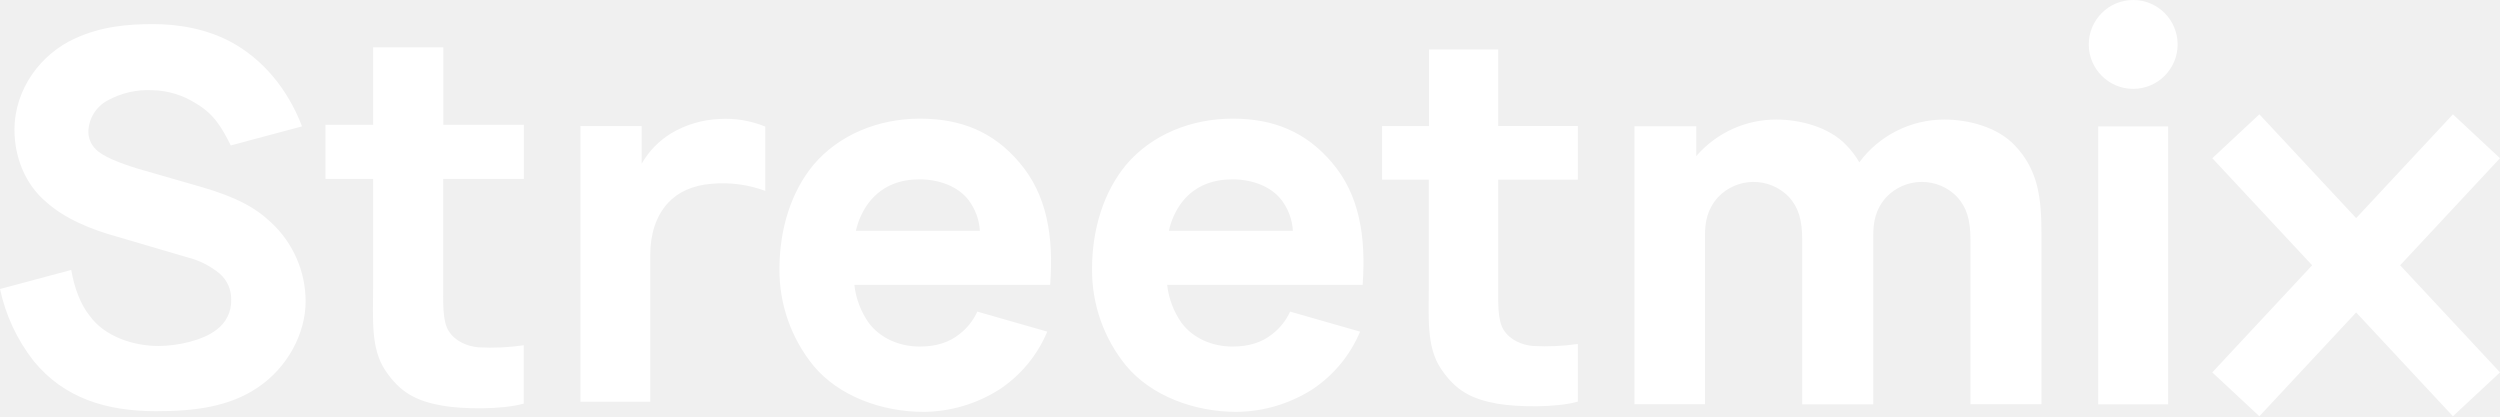
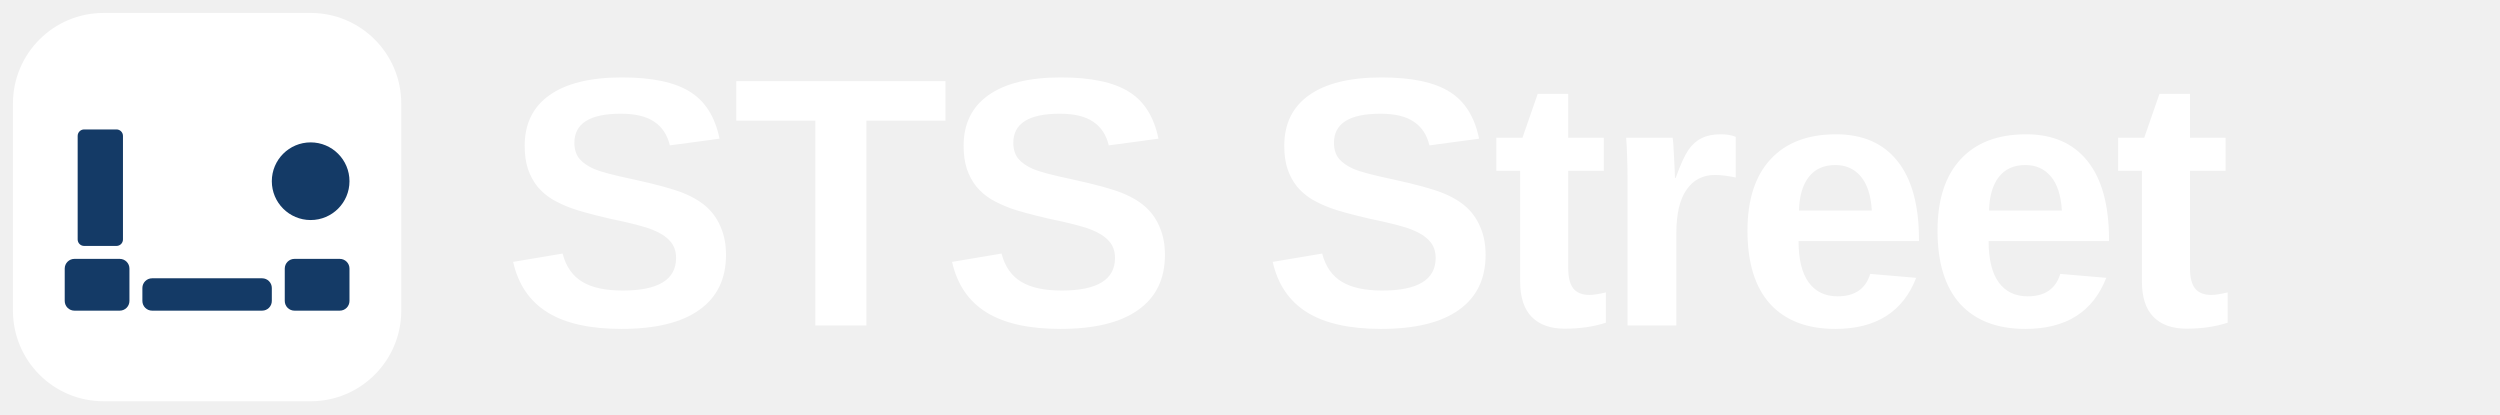
- <svg xmlns="http://www.w3.org/2000/svg" data-name="Layer 1" viewBox="0 0 656.61 109.32" fill="#fff">
-   <path d="M201 33.25v16.88a32.42 32.42 0 00-14-1.87c-5.22.4-9 2.28-11.52 5-3.22 3.48-4.69 8.3-4.69 13.66v38.6h-18.34V33.11h16.08V43a22.31 22.31 0 017.77-8 27 27 0 0112.6-3.75 27.51 27.51 0 0112.1 2zM393.5 73.72c0 5.63-.27 10.32 1.47 13s4.83 3.89 7.64 4.15a59.63 59.63 0 0011.8-.53v15.14c-5.63 1.61-15.82 1.47-21.18.54-6.7-1.21-10.85-3.35-14.74-9.12s-3.22-13.4-3.22-22.11v-27.6H363V33.11h12.32V13h18.18v20.1h20.91v14.09H393.5zM536.18 61.7v44.46h-18.65V63.05c0-5.27-.95-8.51-3.51-11.35a12.89 12.89 0 00-18.65.14C492.53 55.08 492 58.32 492 62v44.19h-18.66V63.05c0-5.27-.94-8.51-3.51-11.35a12.89 12.89 0 00-18.65.14c-2.83 3.24-3.38 6.48-3.38 10.13v44.19h-18.51v-73h16.22V41a27.69 27.69 0 0121.08-9.6c6.08 0 13.78 1.9 18.37 6.76a23.85 23.85 0 013.38 4.46 27.77 27.77 0 0122.43-11.22c6.08 0 13.78 1.9 18.38 6.76 6.35 6.65 7.03 14.22 7.03 23.54zM569.45 33.19v73h-18.37v-73z" />
-   <circle cx="560.27" cy="11.67" r="11.67" />
-   <path d="M228.18 84.81c3 4 8 6.21 13.37 6.21 4.33 0 7.71-1.08 10.41-3.24a15.61 15.61 0 004.73-5.94l18.37 5.26a33.86 33.86 0 01-12.7 15.27 37.73 37.73 0 01-19.73 5.81c-11.08 0-22.43-4.19-29-12.16a39.65 39.65 0 01-8.91-25.4c0-10.54 3.1-20.27 8.91-27.3 6.76-8 17.16-12.16 28-12.16s19.33 3.52 26.08 11.49c7.3 8.51 9.06 19.46 8.11 32.16h-51.43a21.49 21.49 0 003.79 10zm.13-31.76a19.24 19.24 0 00-3.51 7.57h32.56a14.89 14.89 0 00-3-8.11c-2.84-3.65-7.84-5.4-12.84-5.4-4.7 0-9.52 1.35-13.21 5.94zM310.33 84.81c3 4 8 6.21 13.38 6.21 4.32 0 7.7-1.08 10.4-3.24a15.61 15.61 0 004.73-5.94l18.38 5.26a33.93 33.93 0 01-12.7 15.27 37.79 37.79 0 01-19.73 5.81c-11.08 0-22.43-4.19-29.05-12.16a39.61 39.61 0 01-8.92-25.4c0-10.54 3.11-20.27 8.92-27.3 6.75-8 17.16-12.16 28-12.16s19.26 3.52 26.05 11.49c7.29 8.51 9 19.46 8.1 32.16h-51.34a21.48 21.48 0 003.78 10zm.14-31.76a19.26 19.26 0 00-3.47 7.57h32.57a14.82 14.82 0 00-3-8.11c-2.83-3.65-7.83-5.4-12.83-5.4-4.74 0-9.63 1.35-13.27 5.94zM60.61 38.2c-2.44-4.88-4.47-8.27-9.08-11A22.25 22.25 0 0040 23.69a22 22 0 00-11.79 2.72 9.58 9.58 0 00-5 8.13 6.45 6.45 0 001.9 4.61c1.76 1.9 6.23 3.66 11.12 5.16l16.95 4.88c8.67 2.57 13.69 5.15 18 9.22a28.26 28.26 0 019.09 20.75c0 8.54-4.88 17.49-12.61 22.64-7.45 5.02-16.4 6.2-26.66 6.2-13 0-24.14-3.39-32.13-13.15A46.39 46.39 0 010 75.9l18.71-5c.82 4.73 2.44 9.1 4.89 12.1 3.93 5.43 11.52 7.87 18 7.87 5.15 0 11.66-1.49 15.19-4.21a9.37 9.37 0 003.93-8 8.79 8.79 0 00-3-6.78 21.72 21.72 0 00-8.68-4.34l-18.12-5.33c-7.32-2-14-4.89-18.71-9.09-5.84-4.88-8.41-12.2-8.41-19 0-10.72 6.91-19.94 15.86-24 7.05-3.25 14.11-3.79 20.61-3.79s14 1.22 20.48 4.74C69 15.56 75.53 23.29 79.33 33.19zM116.41 73.87c0 5.69-.27 10.44 1.49 13.15s4.88 3.93 7.73 4.2a59.48 59.48 0 0011.93-.54V106c-5.69 1.62-16 1.49-21.42.54-6.78-1.22-11-3.39-14.92-9.22S98 83.77 98 75V47H85.49V32.78H98V12.44h18.44v20.34h21.15V47h-21.18zM644.246 30.028l12.36 11.526-63.201 67.774-12.36-11.525z" />
-   <path d="M656.608 97.798l-12.36 11.526-63.2-67.774 12.36-11.526z" />
+ <svg xmlns="http://www.w3.org/2000/svg" viewBox="0 0 169 28" width="169" height="28">
+   <g transform="translate(0 0) scale(0.4375)">
+     <rect x="2" y="2" width="60" height="60" rx="14" fill="#ffffff" />
+     <rect x="10" y="40" width="10" height="8" rx="1.5" fill="#143a66" />
+     <rect x="22" y="43" width="20" height="5" rx="1.5" fill="#143a66" />
+     <rect x="44" y="40" width="10" height="8" rx="1.5" fill="#143a66" />
+     <rect x="12" y="20" width="7" height="18" rx="1" fill="#143a66" />
+     <circle cx="48" cy="28" r="6" fill="#143a66" />
+   </g>
+   <text x="34" y="22" font-family="Manrope, Rubik, Arial, Helvetica, sans-serif" font-weight="700" font-size="24" fill="#ffffff" letter-spacing="-0.5">STS Street</text>
</svg>
